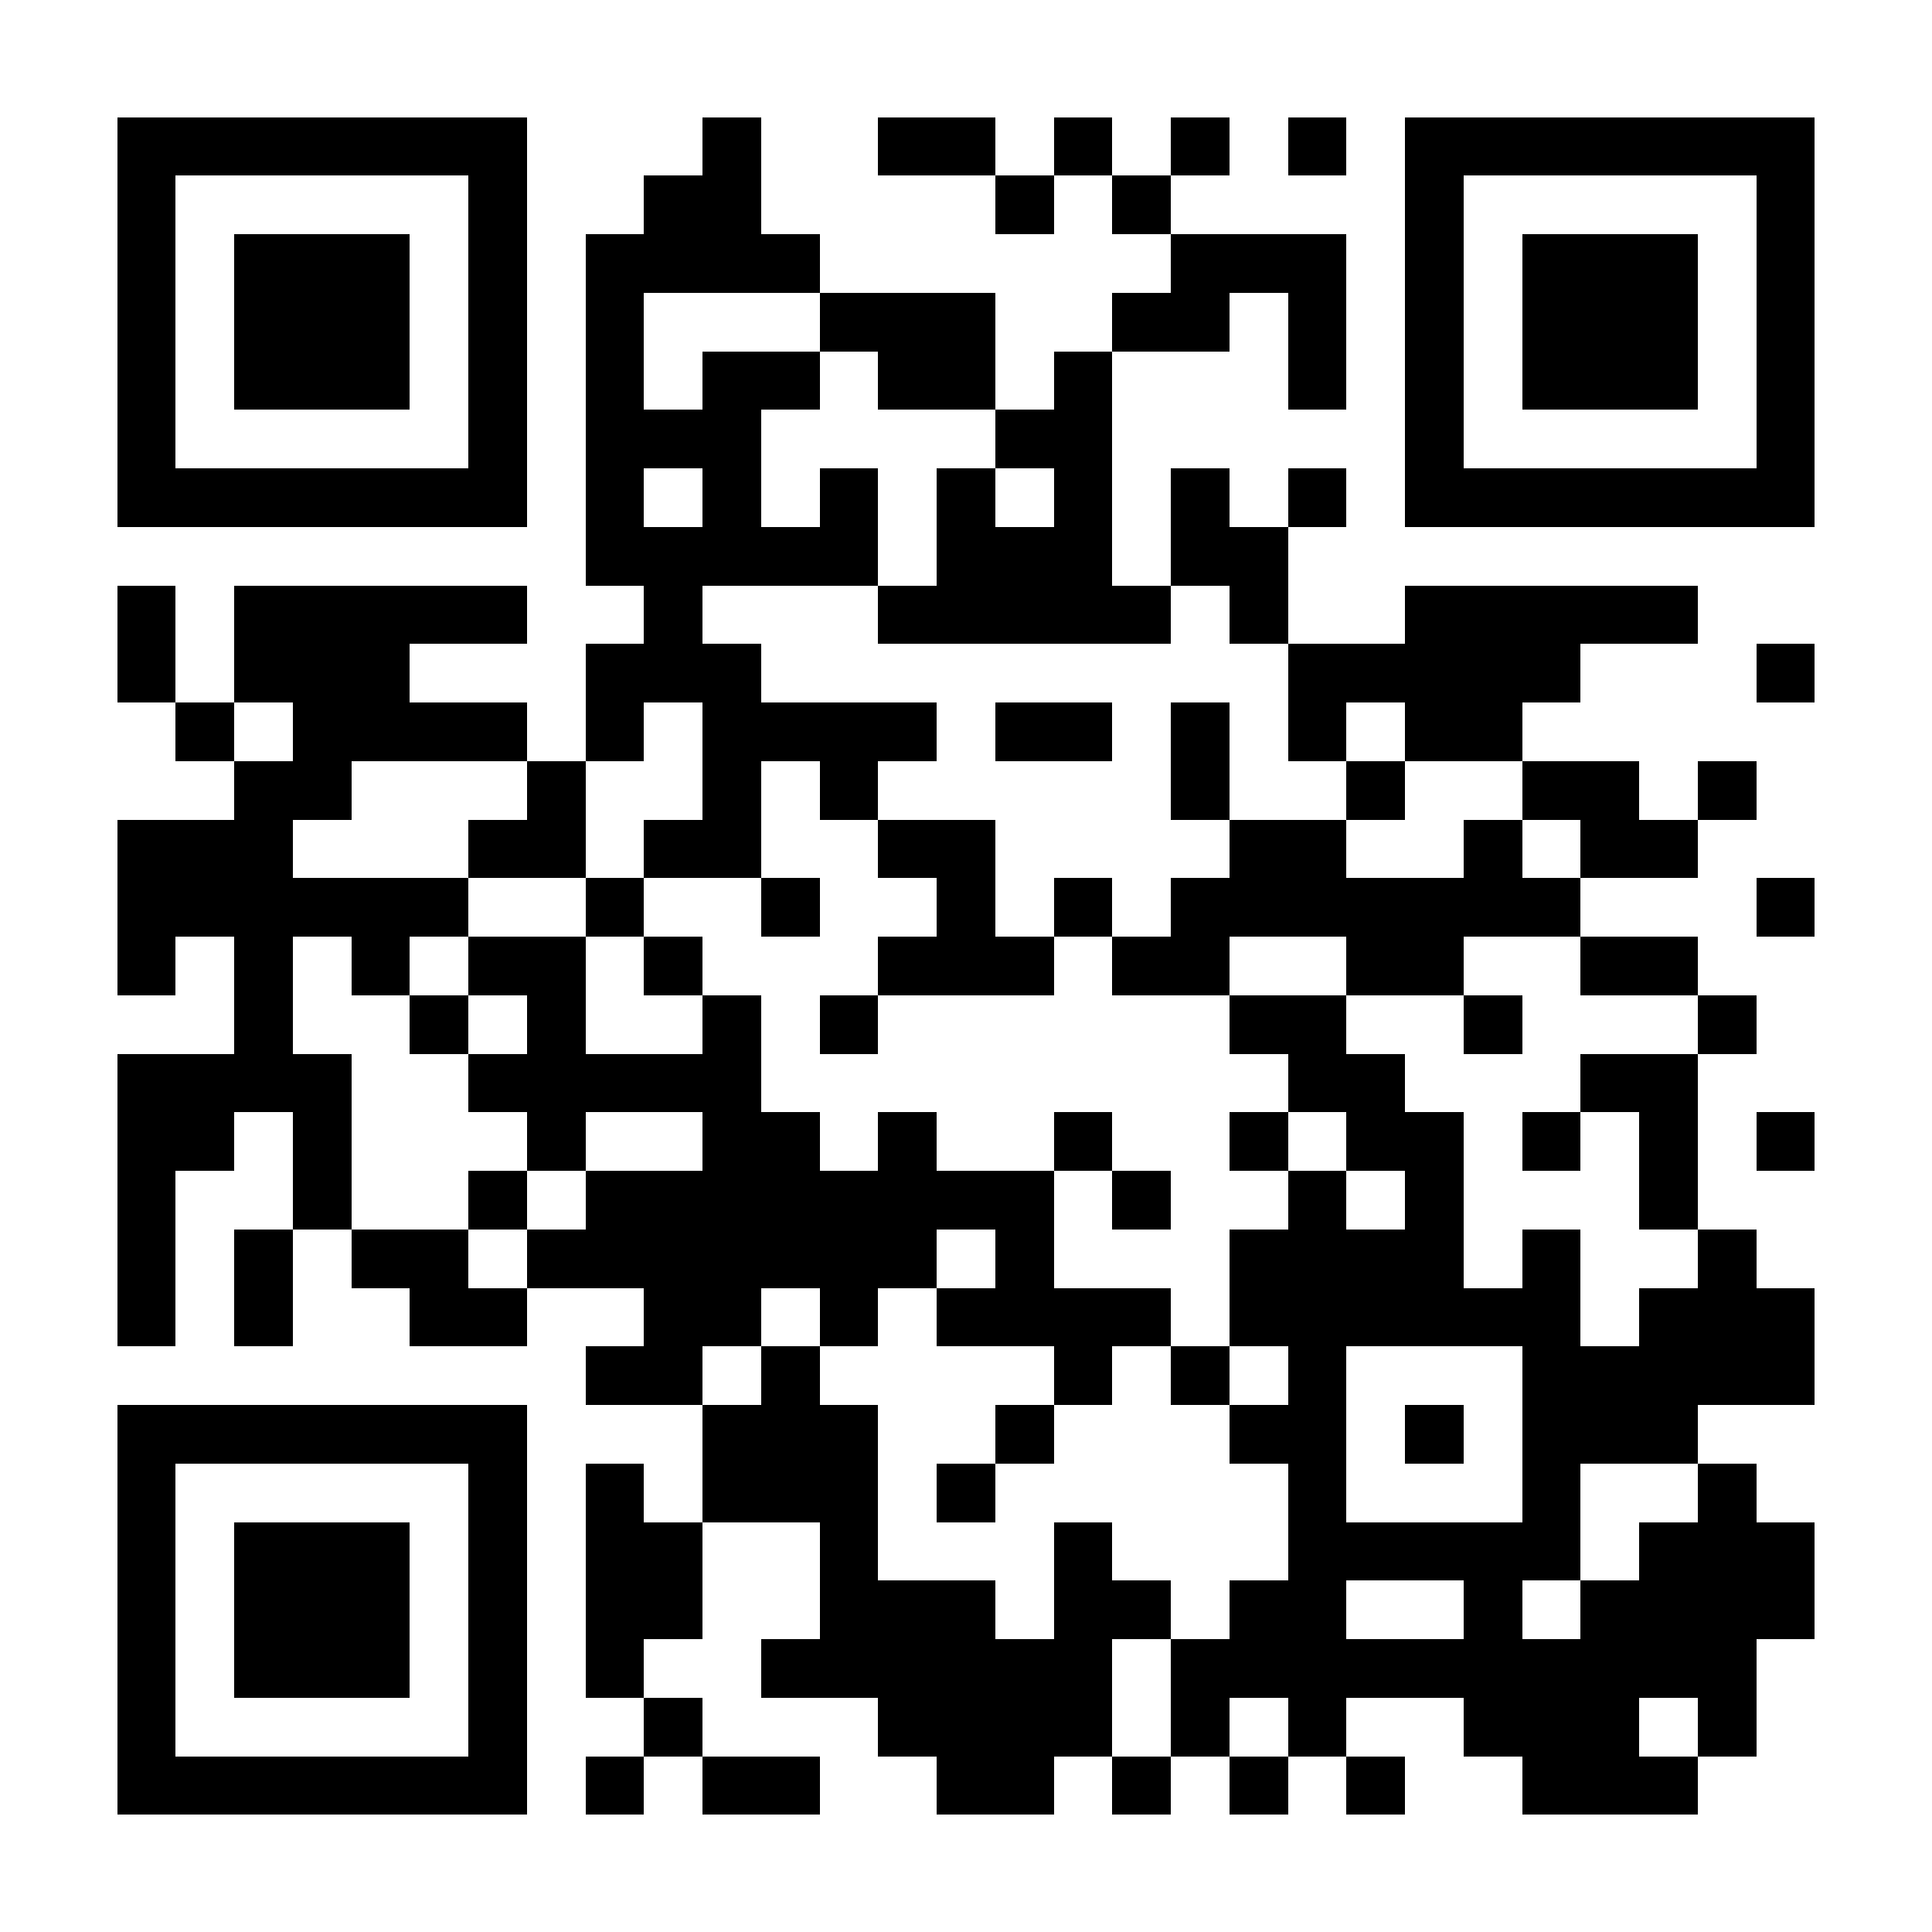
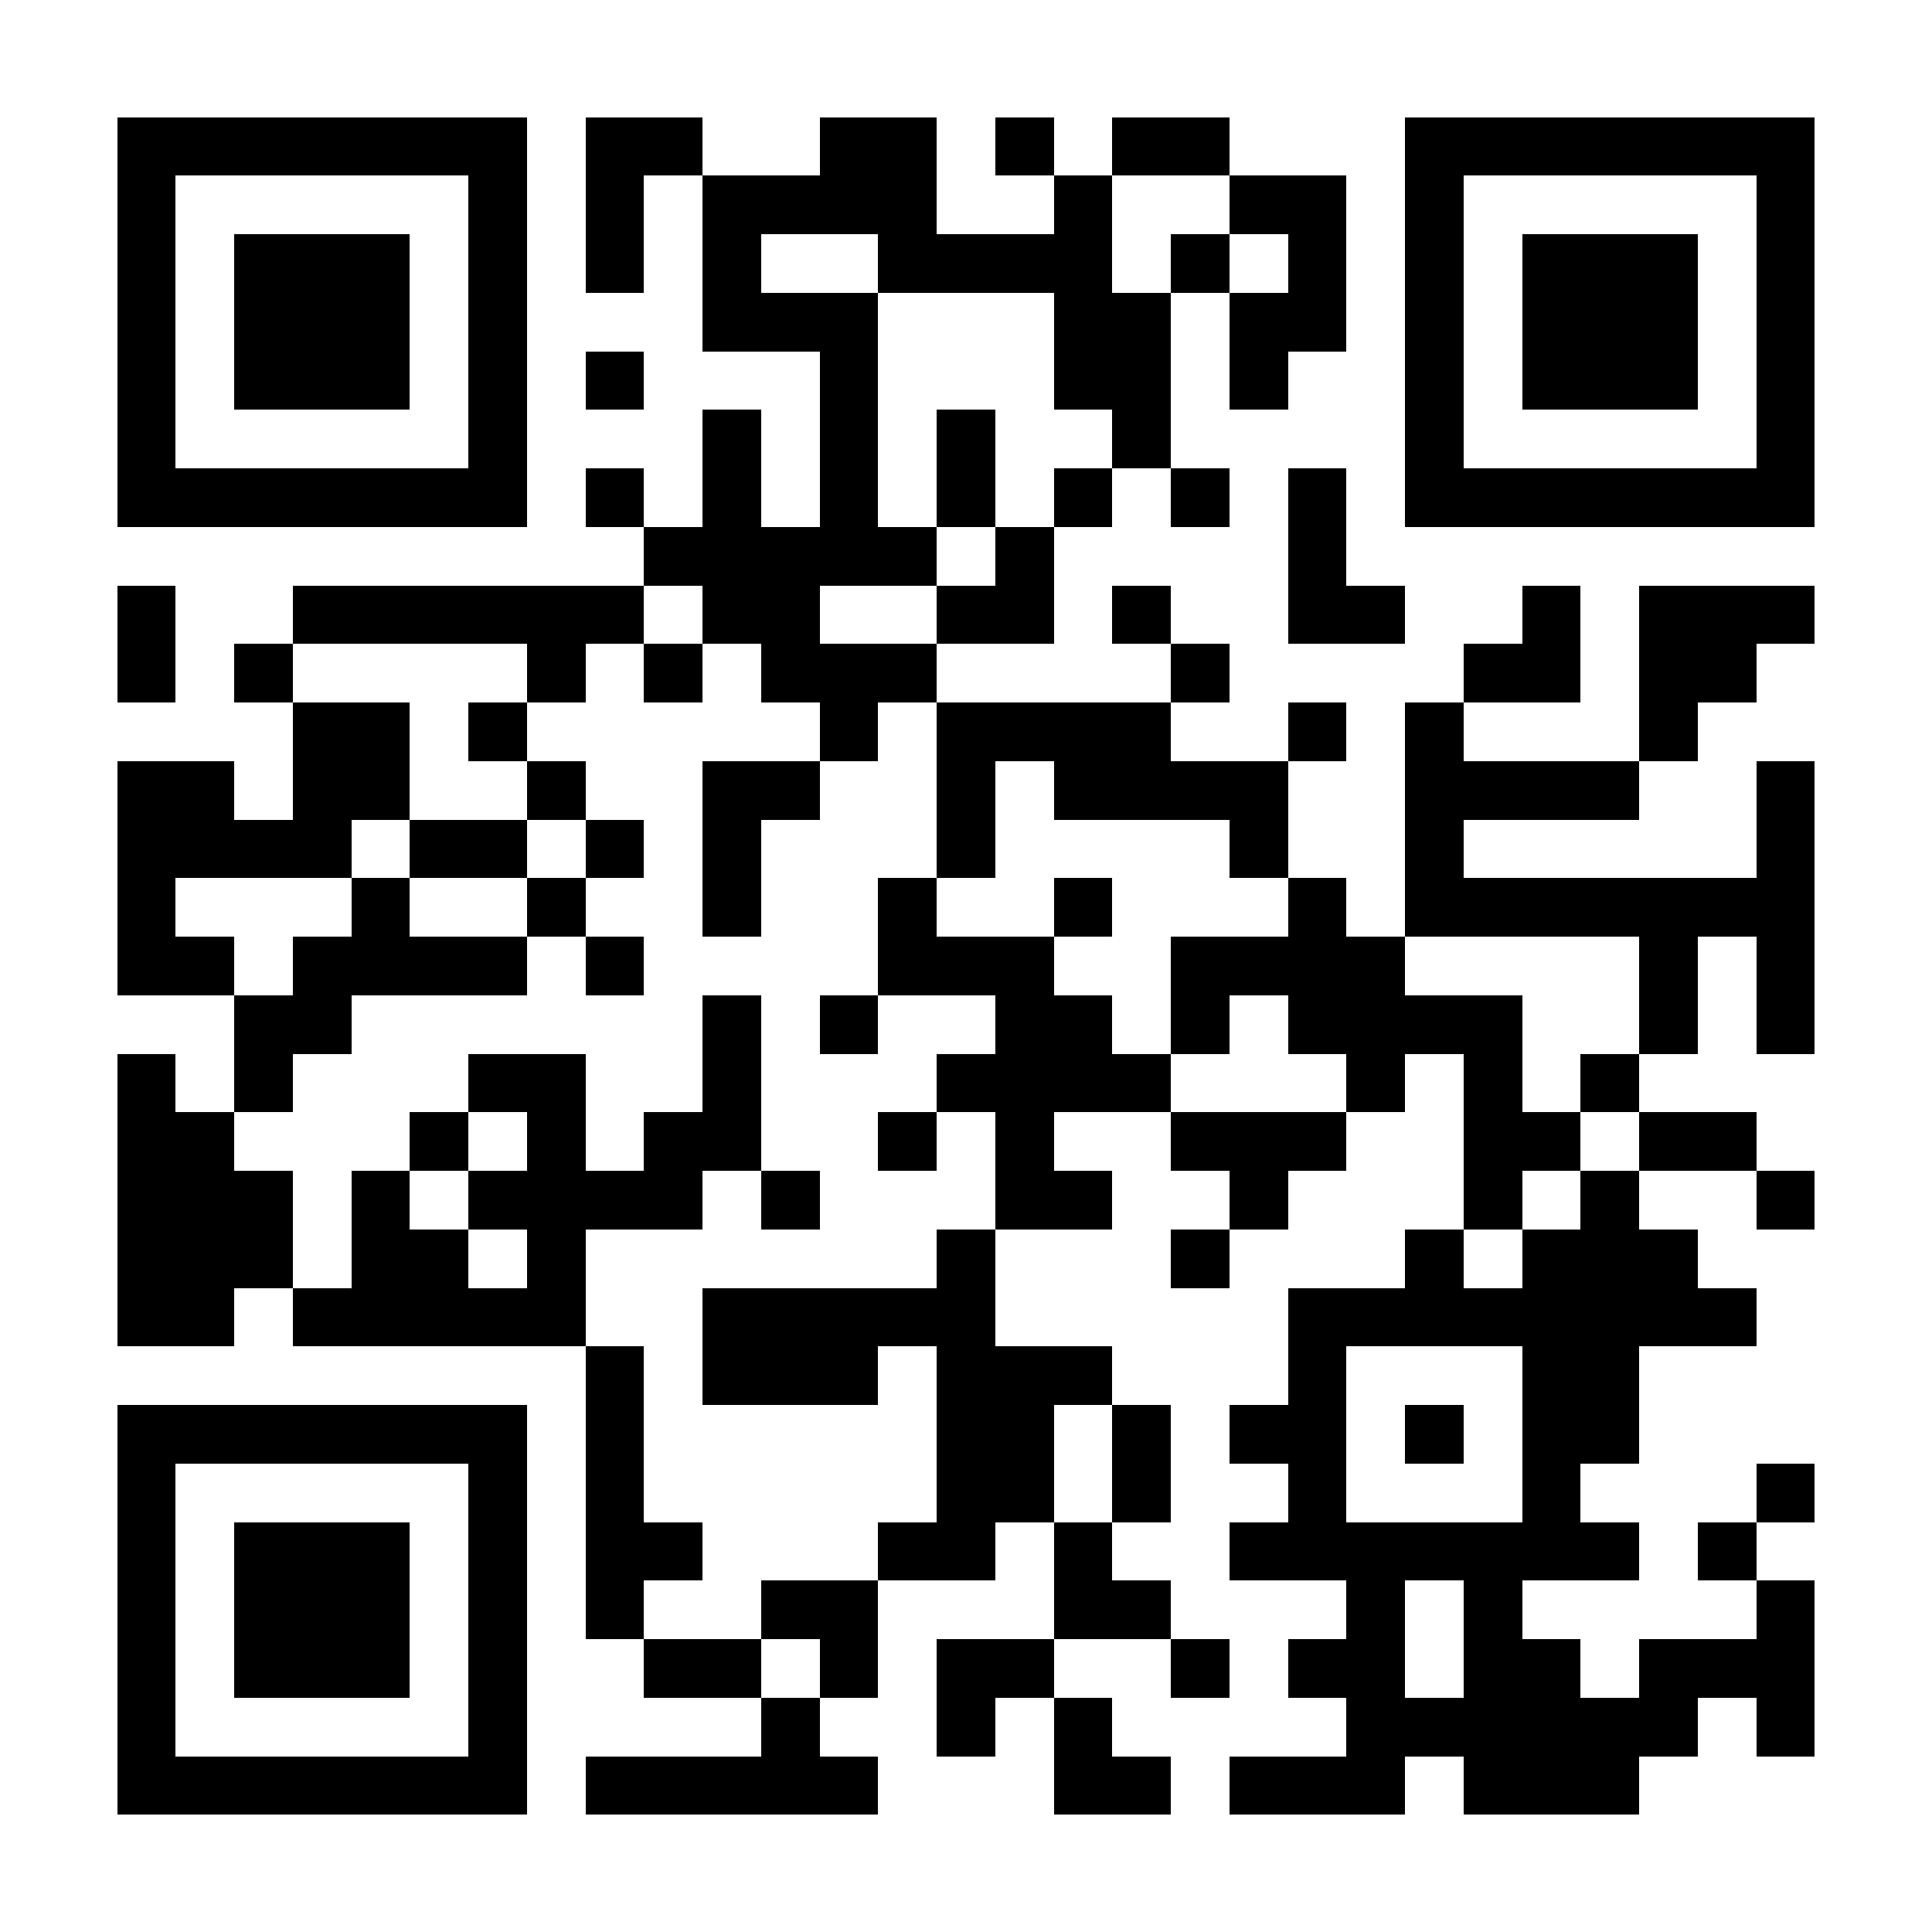
<svg xmlns="http://www.w3.org/2000/svg" viewBox="0 0 33 33" shape-rendering="crispEdges">
  <path fill="#ffffff" d="M0 0h33v33H0z" />
-   <path stroke="#000000" d="M2 2.5h7m3 0h1m2 0h2m1 0h1m1 0h1m1 0h1m1 0h7M2 3.5h1m5 0h1m2 0h2m4 0h1m1 0h1m4 0h1m5 0h1M2 4.5h1m1 0h3m1 0h1m1 0h4m6 0h3m1 0h1m1 0h3m1 0h1M2 5.5h1m1 0h3m1 0h1m1 0h1m3 0h3m2 0h2m1 0h1m1 0h1m1 0h3m1 0h1M2 6.5h1m1 0h3m1 0h1m1 0h1m1 0h2m1 0h2m1 0h1m3 0h1m1 0h1m1 0h3m1 0h1M2 7.5h1m5 0h1m1 0h3m4 0h2m5 0h1m5 0h1M2 8.5h7m1 0h1m1 0h1m1 0h1m1 0h1m1 0h1m1 0h1m1 0h1m1 0h7M10 9.5h5m1 0h3m1 0h2M2 10.5h1m1 0h5m2 0h1m3 0h5m1 0h1m2 0h5M2 11.5h1m1 0h3m3 0h3m9 0h5m3 0h1M3 12.5h1m1 0h4m1 0h1m1 0h4m1 0h2m1 0h1m1 0h1m1 0h2M4 13.5h2m3 0h1m2 0h1m1 0h1m5 0h1m2 0h1m2 0h2m1 0h1M2 14.5h3m3 0h2m1 0h2m2 0h2m4 0h2m2 0h1m1 0h2M2 15.5h6m2 0h1m2 0h1m2 0h1m1 0h1m1 0h7m3 0h1M2 16.5h1m1 0h1m1 0h1m1 0h2m1 0h1m3 0h3m1 0h2m2 0h2m2 0h2M4 17.5h1m2 0h1m1 0h1m2 0h1m1 0h1m6 0h2m2 0h1m3 0h1M2 18.5h4m2 0h5m9 0h2m3 0h2M2 19.5h2m1 0h1m3 0h1m2 0h2m1 0h1m2 0h1m2 0h1m1 0h2m1 0h1m1 0h1m1 0h1M2 20.5h1m2 0h1m2 0h1m1 0h8m1 0h1m2 0h1m1 0h1m3 0h1M2 21.5h1m1 0h1m1 0h2m1 0h7m1 0h1m3 0h4m1 0h1m2 0h1M2 22.5h1m1 0h1m2 0h2m2 0h2m1 0h1m1 0h4m1 0h6m1 0h3M10 23.5h2m1 0h1m4 0h1m1 0h1m1 0h1m3 0h5M2 24.5h7m3 0h3m2 0h1m3 0h2m1 0h1m1 0h3M2 25.5h1m5 0h1m1 0h1m1 0h3m1 0h1m5 0h1m3 0h1m2 0h1M2 26.5h1m1 0h3m1 0h1m1 0h2m2 0h1m3 0h1m3 0h5m1 0h3M2 27.5h1m1 0h3m1 0h1m1 0h2m2 0h3m1 0h2m1 0h2m2 0h1m1 0h4M2 28.5h1m1 0h3m1 0h1m1 0h1m2 0h6m1 0h10M2 29.5h1m5 0h1m2 0h1m3 0h4m1 0h1m1 0h1m2 0h3m1 0h1M2 30.5h7m1 0h1m1 0h2m2 0h2m1 0h1m1 0h1m1 0h1m2 0h3" />
+   <path stroke="#000000" d="M2 2.5h7m1 0h2m2 0h2m1 0h1m1 0h2m3 0h7M2 3.5h1m5 0h1m1 0h1m1 0h4m2 0h1m2 0h2m1 0h1m5 0h1M2 4.5h1m1 0h3m1 0h1m1 0h1m1 0h1m2 0h4m1 0h1m1 0h1m1 0h1m1 0h3m1 0h1M2 5.5h1m1 0h3m1 0h1m3 0h3m3 0h2m1 0h2m1 0h1m1 0h3m1 0h1M2 6.5h1m1 0h3m1 0h1m1 0h1m3 0h1m3 0h2m1 0h1m2 0h1m1 0h3m1 0h1M2 7.5h1m5 0h1m3 0h1m1 0h1m1 0h1m2 0h1m4 0h1m5 0h1M2 8.5h7m1 0h1m1 0h1m1 0h1m1 0h1m1 0h1m1 0h1m1 0h1m1 0h7M11 9.5h5m1 0h1m4 0h1M2 10.5h1m2 0h6m1 0h2m2 0h2m1 0h1m2 0h2m2 0h1m1 0h3M2 11.5h1m1 0h1m4 0h1m1 0h1m1 0h3m4 0h1m4 0h2m1 0h2M5 12.5h2m1 0h1m5 0h1m1 0h4m2 0h1m1 0h1m3 0h1M2 13.5h2m1 0h2m2 0h1m2 0h2m2 0h1m1 0h4m2 0h4m2 0h1M2 14.5h4m1 0h2m1 0h1m1 0h1m3 0h1m4 0h1m2 0h1m5 0h1M2 15.5h1m3 0h1m2 0h1m2 0h1m2 0h1m2 0h1m3 0h1m1 0h7M2 16.5h2m1 0h4m1 0h1m4 0h3m2 0h4m4 0h1m1 0h1M4 17.5h2m6 0h1m1 0h1m2 0h2m1 0h1m1 0h4m2 0h1m1 0h1M2 18.5h1m1 0h1m3 0h2m2 0h1m3 0h4m3 0h1m1 0h1m1 0h1M2 19.5h2m3 0h1m1 0h1m1 0h2m2 0h1m1 0h1m2 0h3m2 0h2m1 0h2M2 20.5h3m1 0h1m1 0h4m1 0h1m3 0h2m2 0h1m3 0h1m1 0h1m2 0h1M2 21.5h3m1 0h2m1 0h1m6 0h1m3 0h1m3 0h1m1 0h3M2 22.5h2m1 0h5m2 0h5m5 0h8M10 23.5h1m1 0h3m1 0h3m3 0h1m3 0h2M2 24.5h7m1 0h1m5 0h2m1 0h1m1 0h2m1 0h1m1 0h2M2 25.5h1m5 0h1m1 0h1m5 0h2m1 0h1m2 0h1m3 0h1m3 0h1M2 26.5h1m1 0h3m1 0h1m1 0h2m3 0h2m1 0h1m2 0h7m1 0h1M2 27.5h1m1 0h3m1 0h1m1 0h1m2 0h2m3 0h2m3 0h1m1 0h1m4 0h1M2 28.5h1m1 0h3m1 0h1m2 0h2m1 0h1m1 0h2m2 0h1m1 0h2m1 0h2m1 0h3M2 29.5h1m5 0h1m4 0h1m2 0h1m1 0h1m4 0h6m1 0h1M2 30.5h7m1 0h5m3 0h2m1 0h3m1 0h3" />
</svg>
